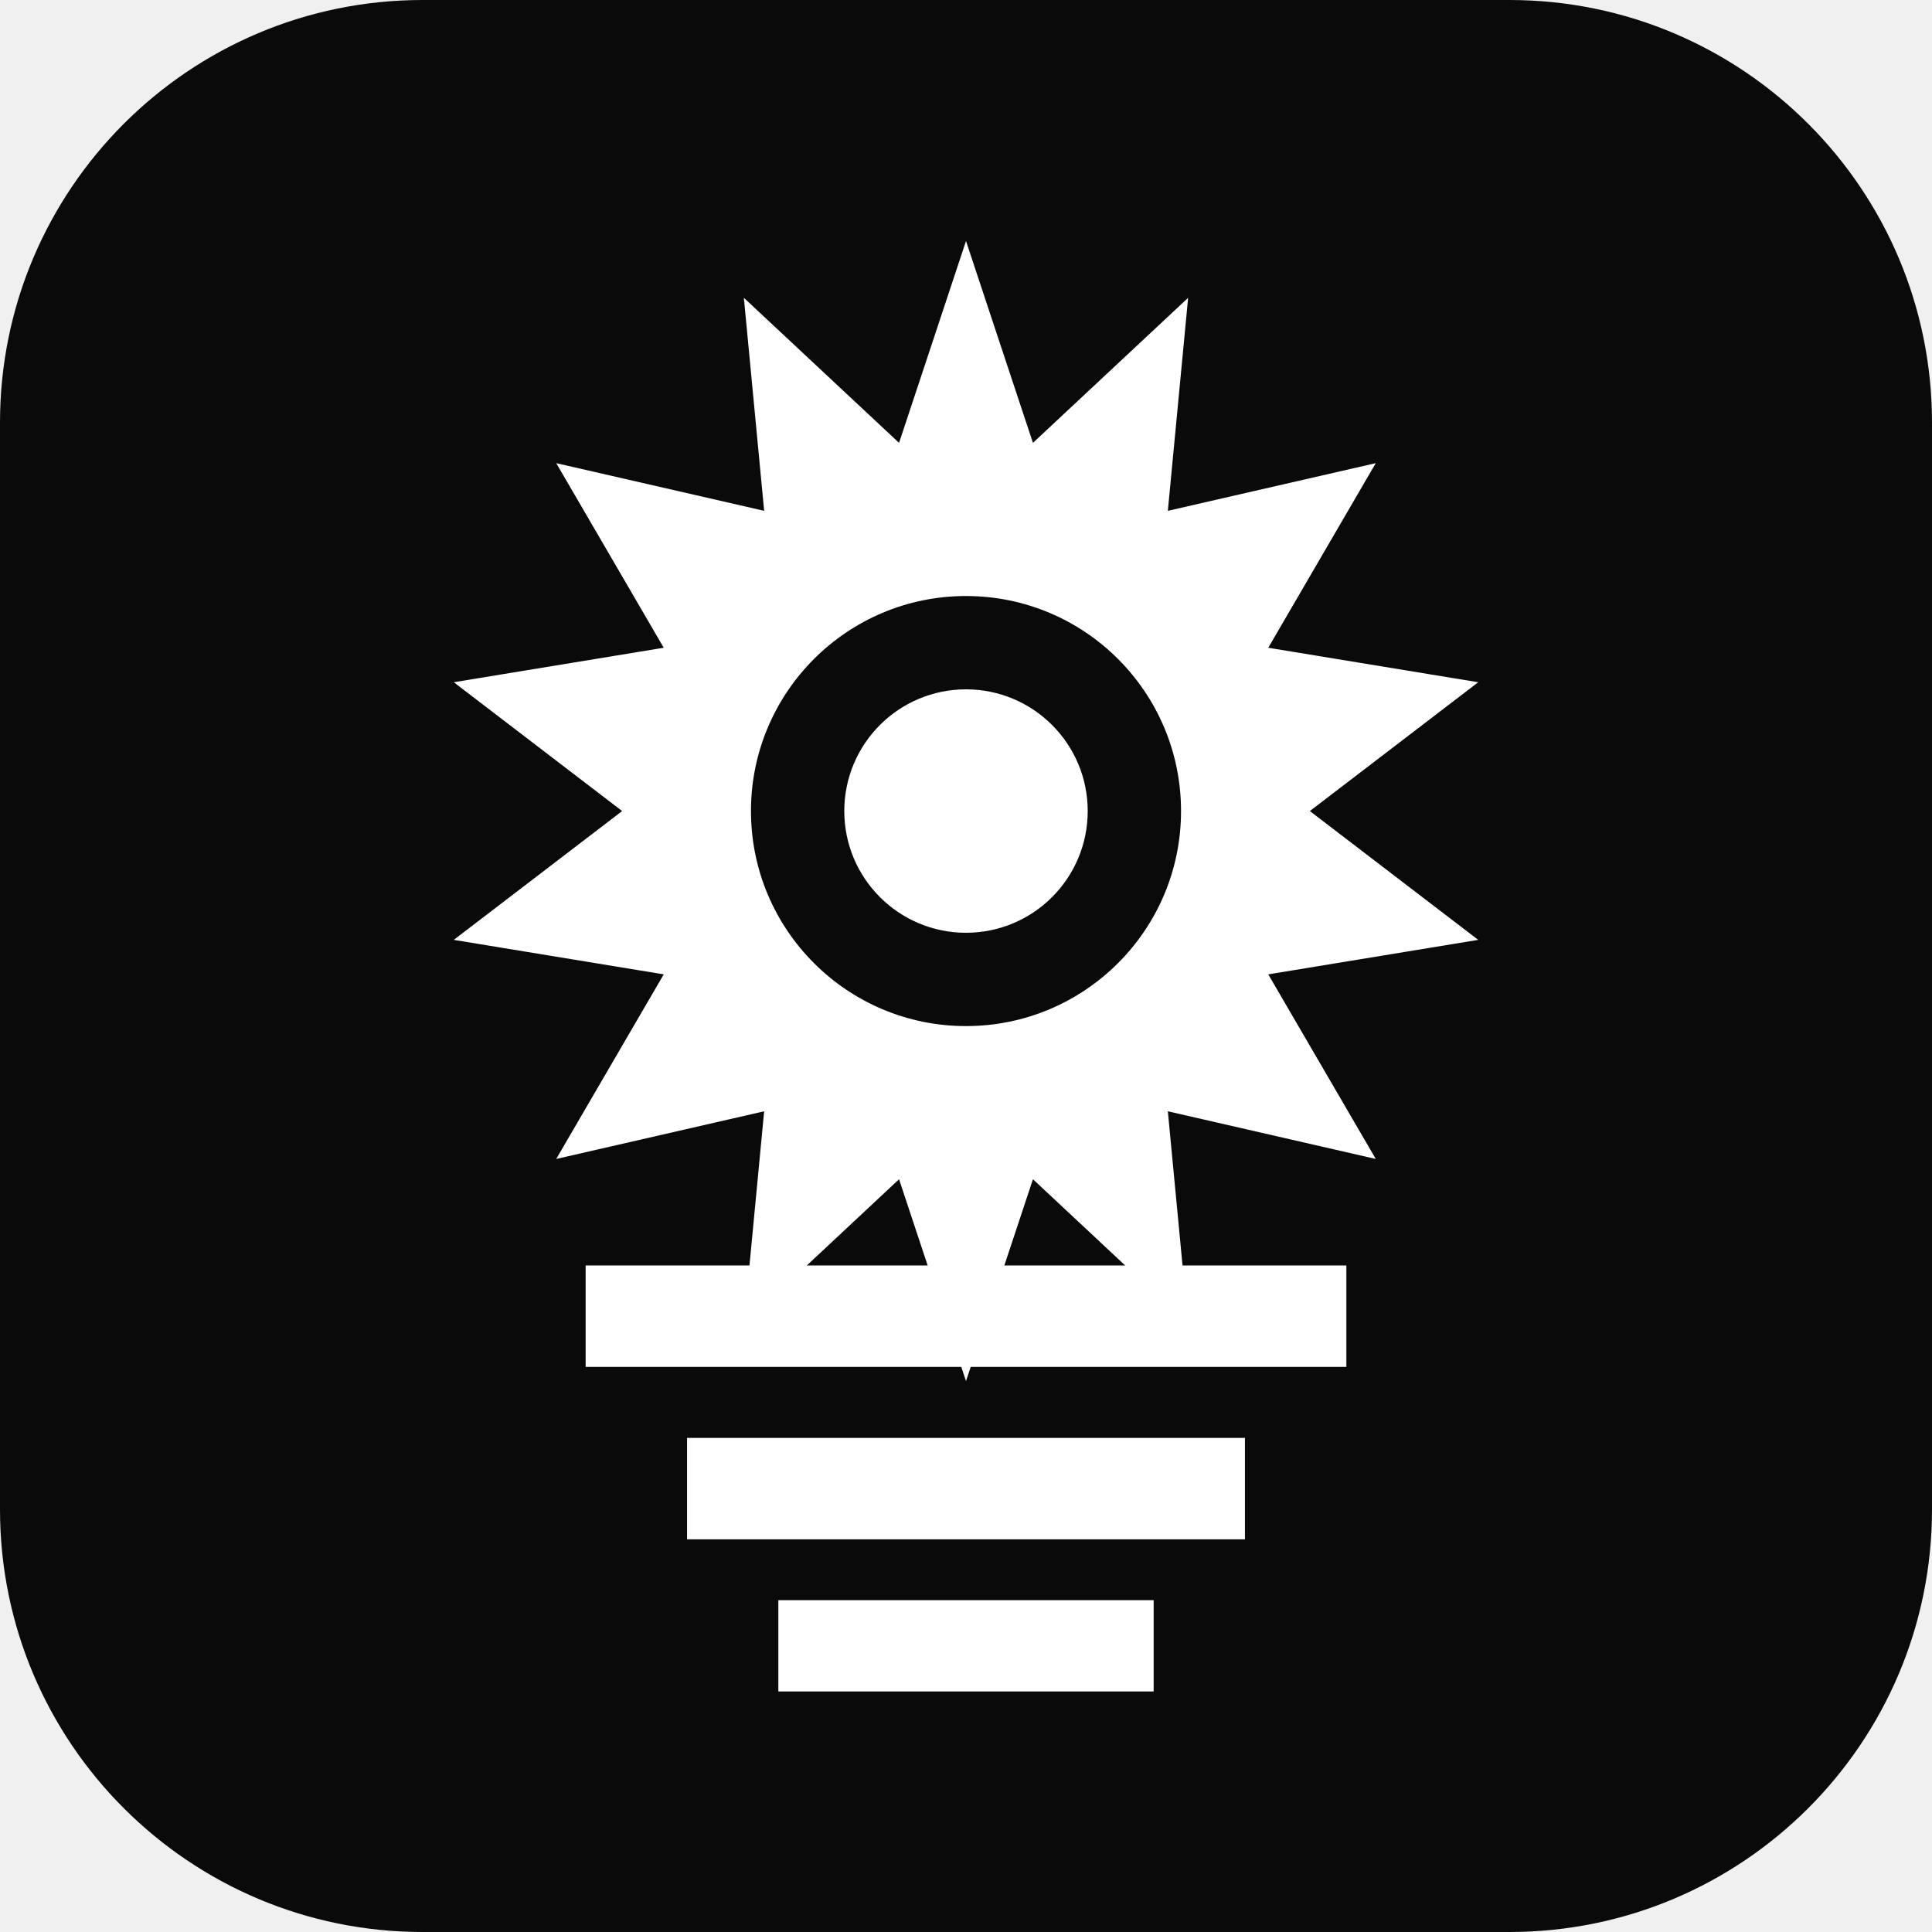
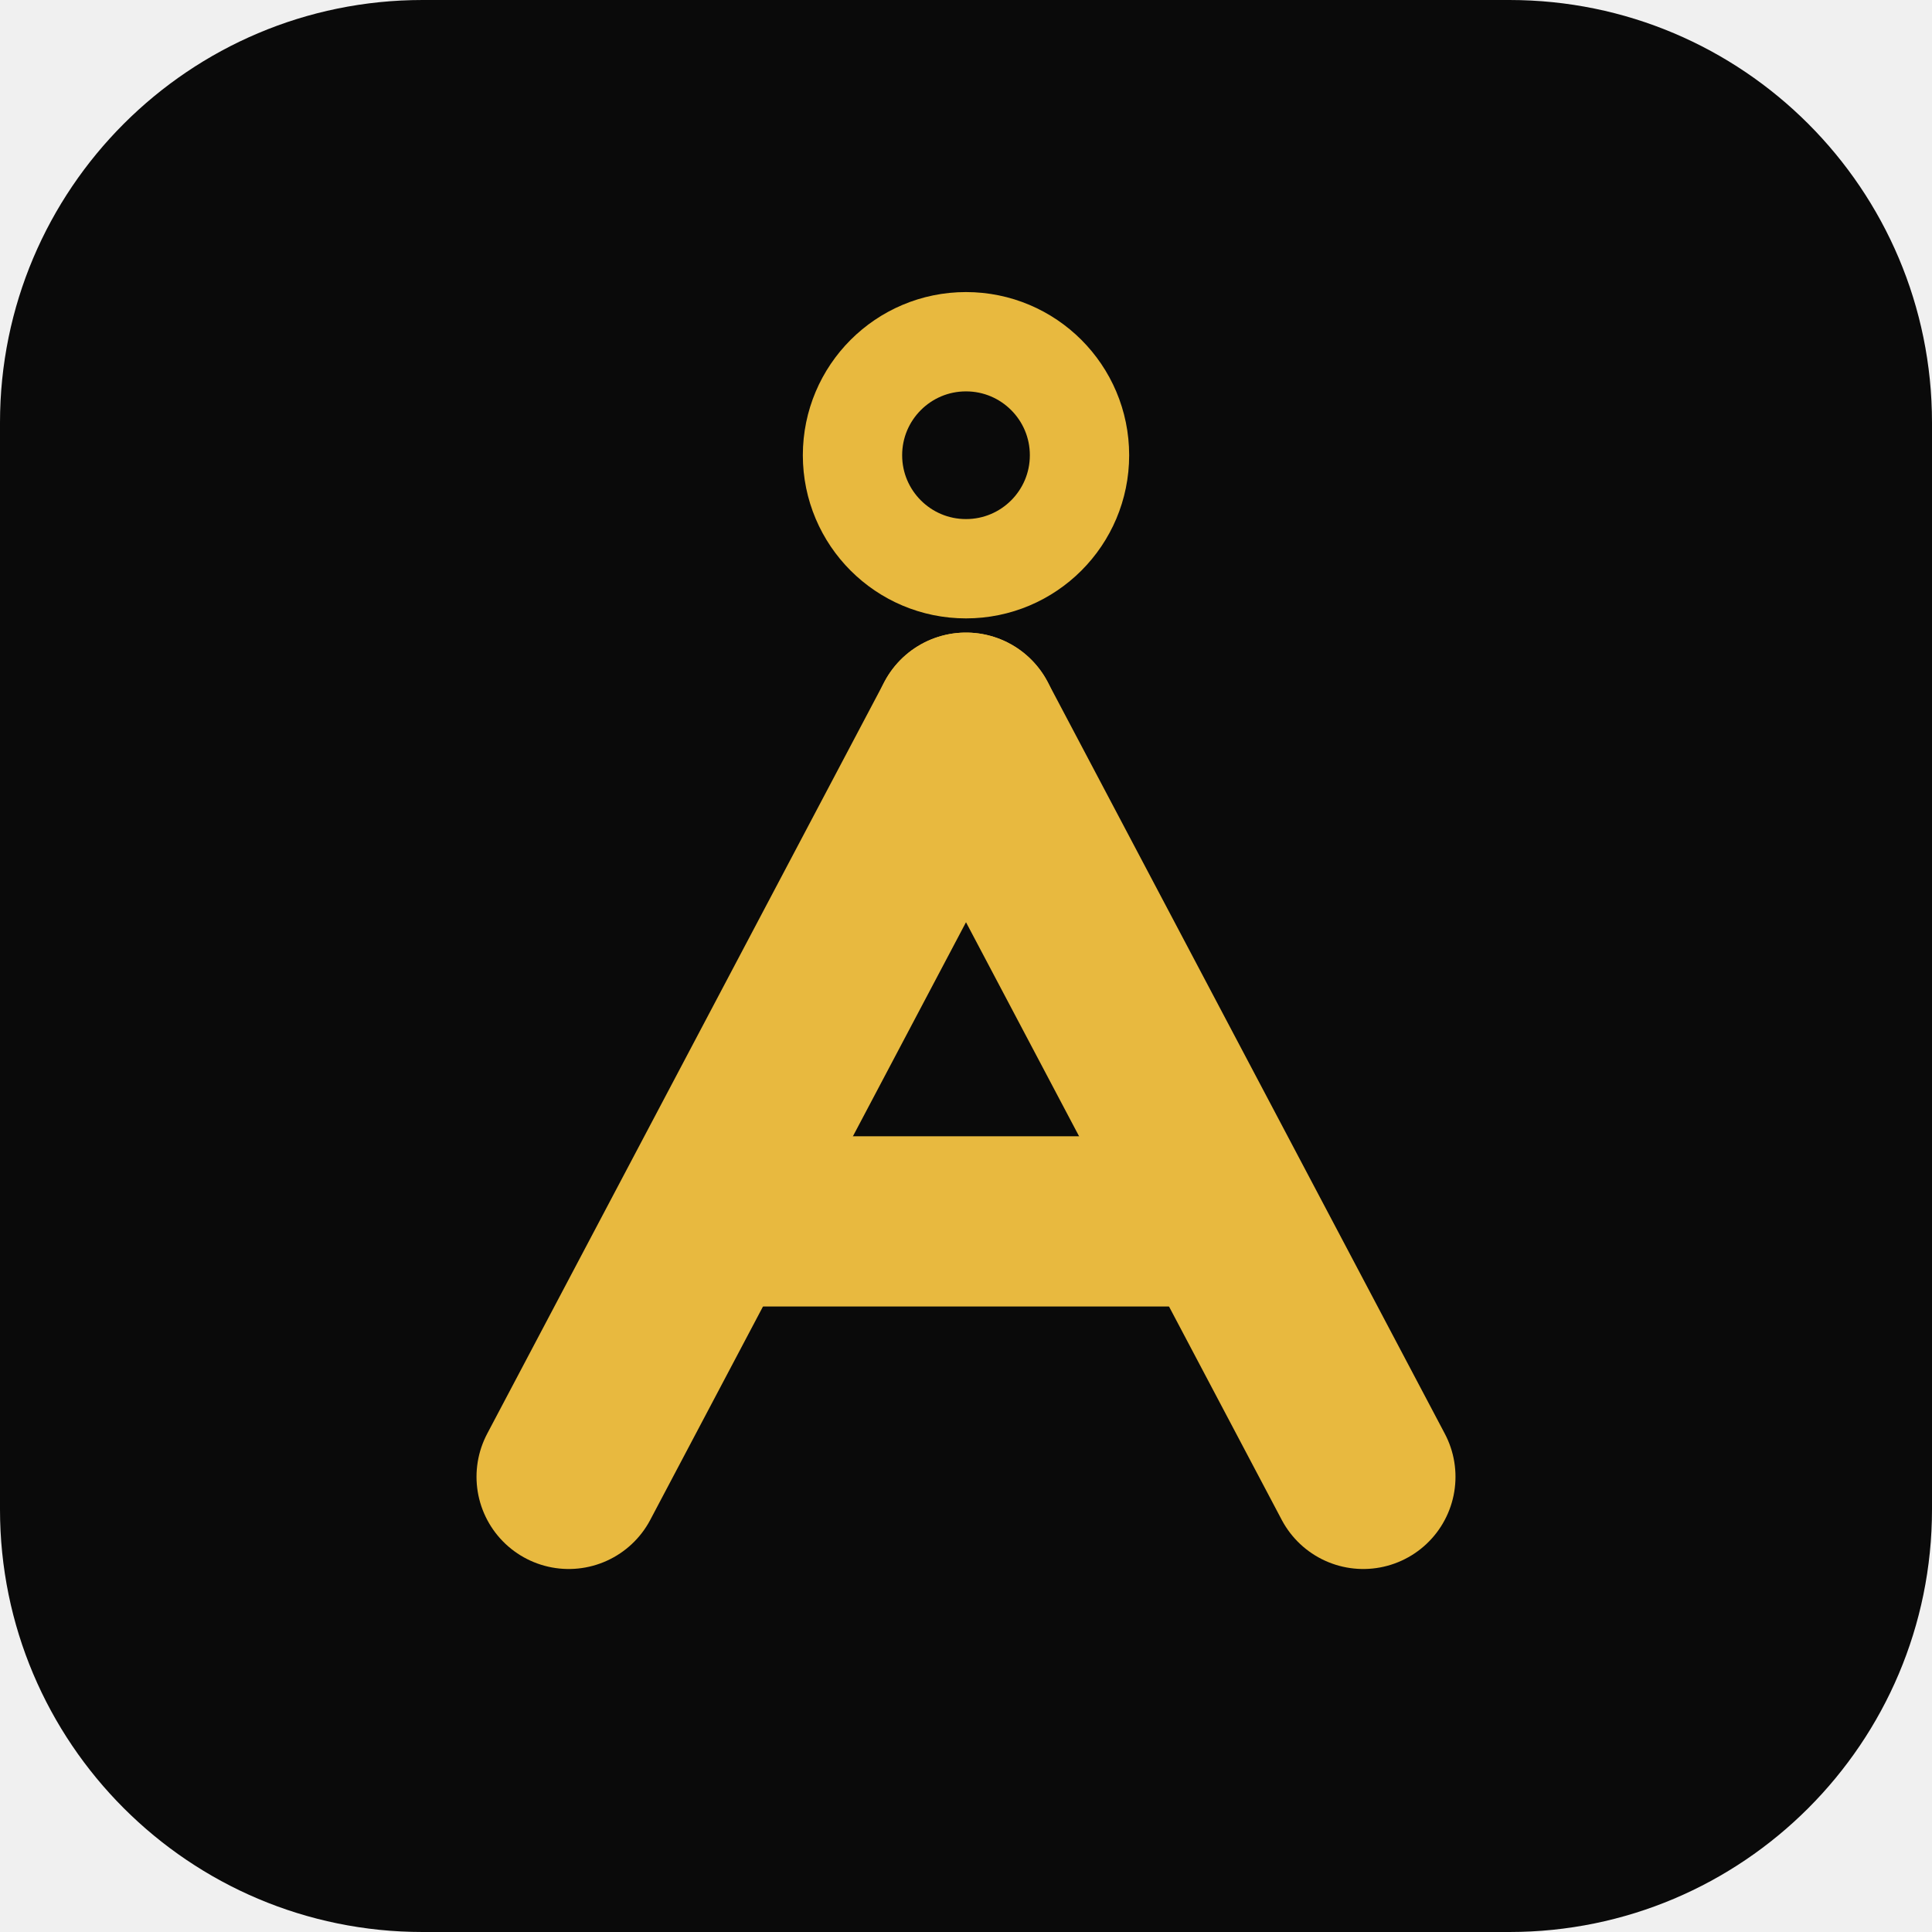
<svg xmlns="http://www.w3.org/2000/svg" viewBox="0 0 64 64">
  <rect width="64" height="64" rx="14" fill="#0a0a0a" />
-   <g transform="translate(-1.6, -2.6) scale(0.336)">
-     <path fill-rule="evenodd" clip-rule="evenodd" d="M 100 31.5 L 106.6 51.4 L 121.9 37.1 L 119.9 58.1 L 140.4 53.4 L 129.8 71.6 L 150.5 75 L 133.9 87.7 L 150.5 100.4 L 129.8 103.8 L 140.4 122 L 119.9 117.3 L 121.9 138.3 L 106.6 124 L 100 143.9 L 93.4 124 L 78.1 138.3 L 80.1 117.3 L 59.6 122 L 70.2 103.8 L 49.5 100.4 L 66.1 87.7 L 49.5 75 L 70.2 71.6 L 59.6 53.4 L 80.1 58.1 L 78.1 37.1 L 93.4 51.4 Z M 100 66.5 A 21.2 21.2 0 1 0 100 108.9 A 21.2 21.2 0 1 0 100 66.5 Z" fill="#ffffff" />
-     <circle cx="100" cy="87.7" r="12" fill="#ffffff" />
-     <rect x="62.5" y="132.5" width="75" height="10" fill="#ffffff" />
-     <rect x="72.5" y="149.5" width="55" height="10" fill="#ffffff" />
-     <rect x="81.5" y="165.5" width="37" height="9" fill="#ffffff" />
+   <g transform="translate(32,32) scale(0.235) translate(-100,-104)">
+     <circle cx="100" cy="32" r="16" stroke="#E8B93F" stroke-width="14" fill="none" />
+     <path d="M 100 70 L 44 176" stroke="#E8B93F" stroke-width="26" stroke-linecap="round" fill="none" />
+     <path d="M 100 70 L 156 176" stroke="#E8B93F" stroke-width="26" stroke-linecap="round" fill="none" />
+     <path d="M 66 140 L 134 140" stroke="#E8B93F" stroke-width="24" stroke-linecap="round" fill="none" />
  </g>
</svg>
